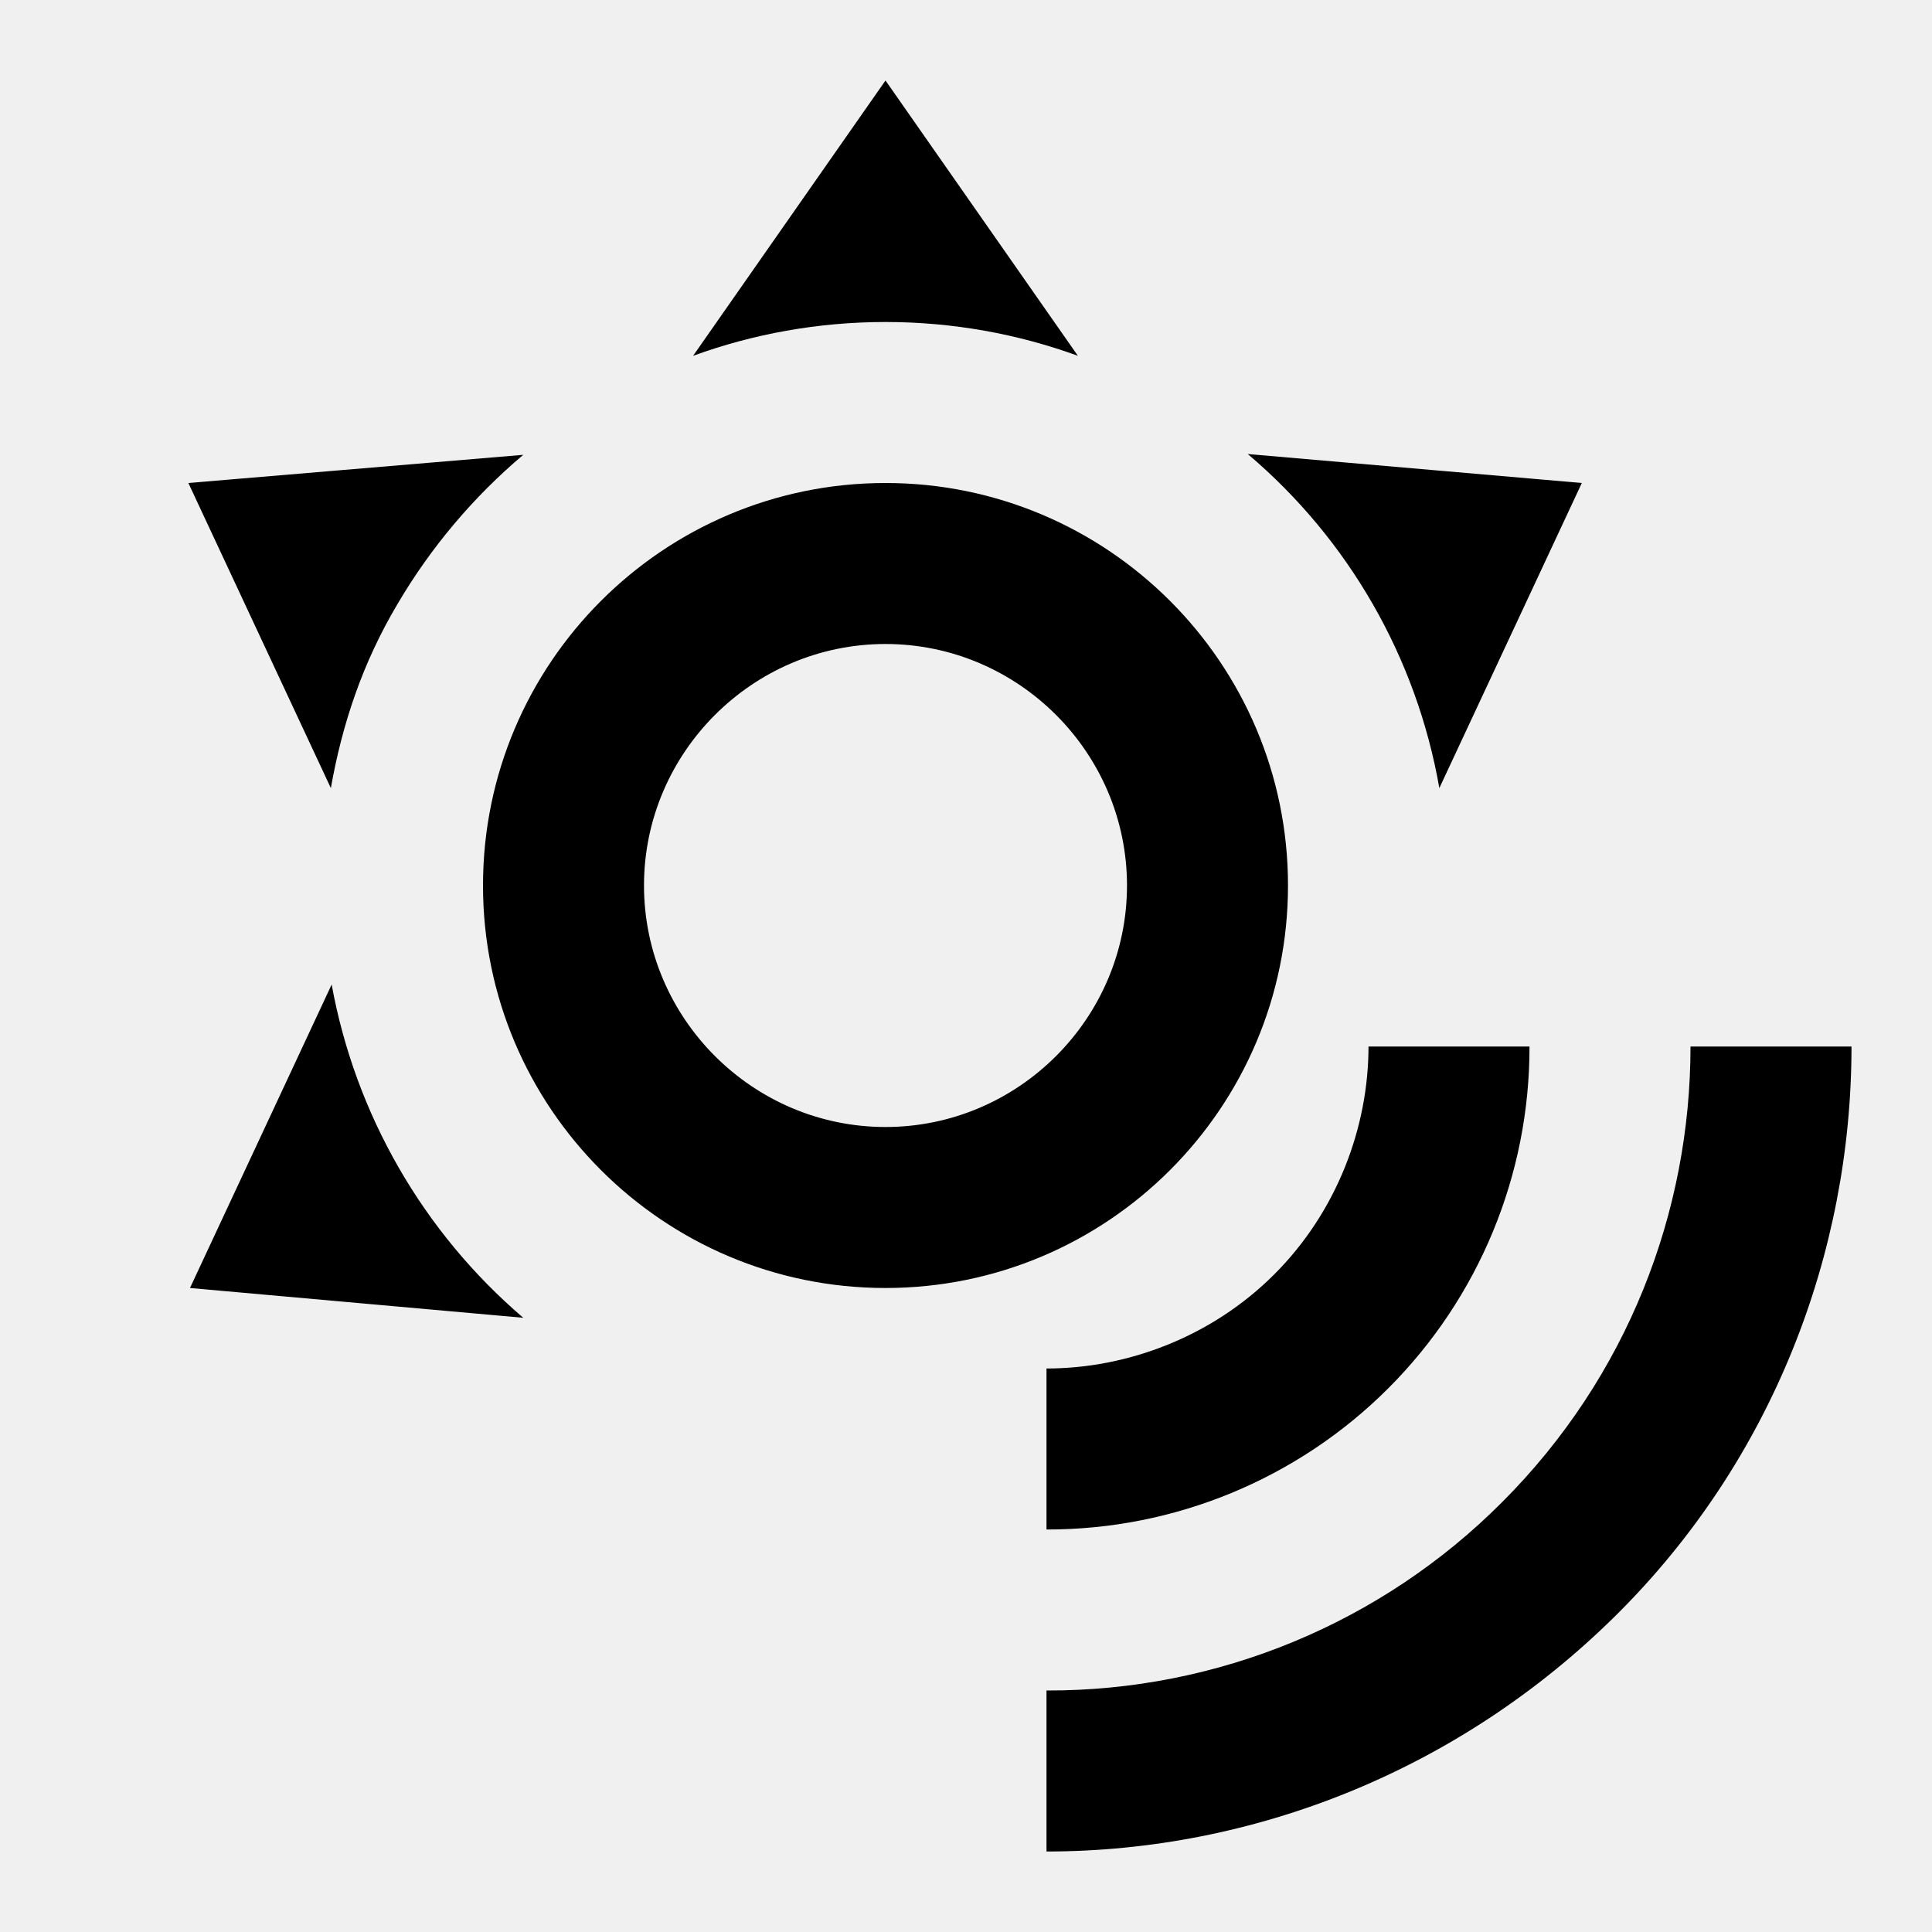
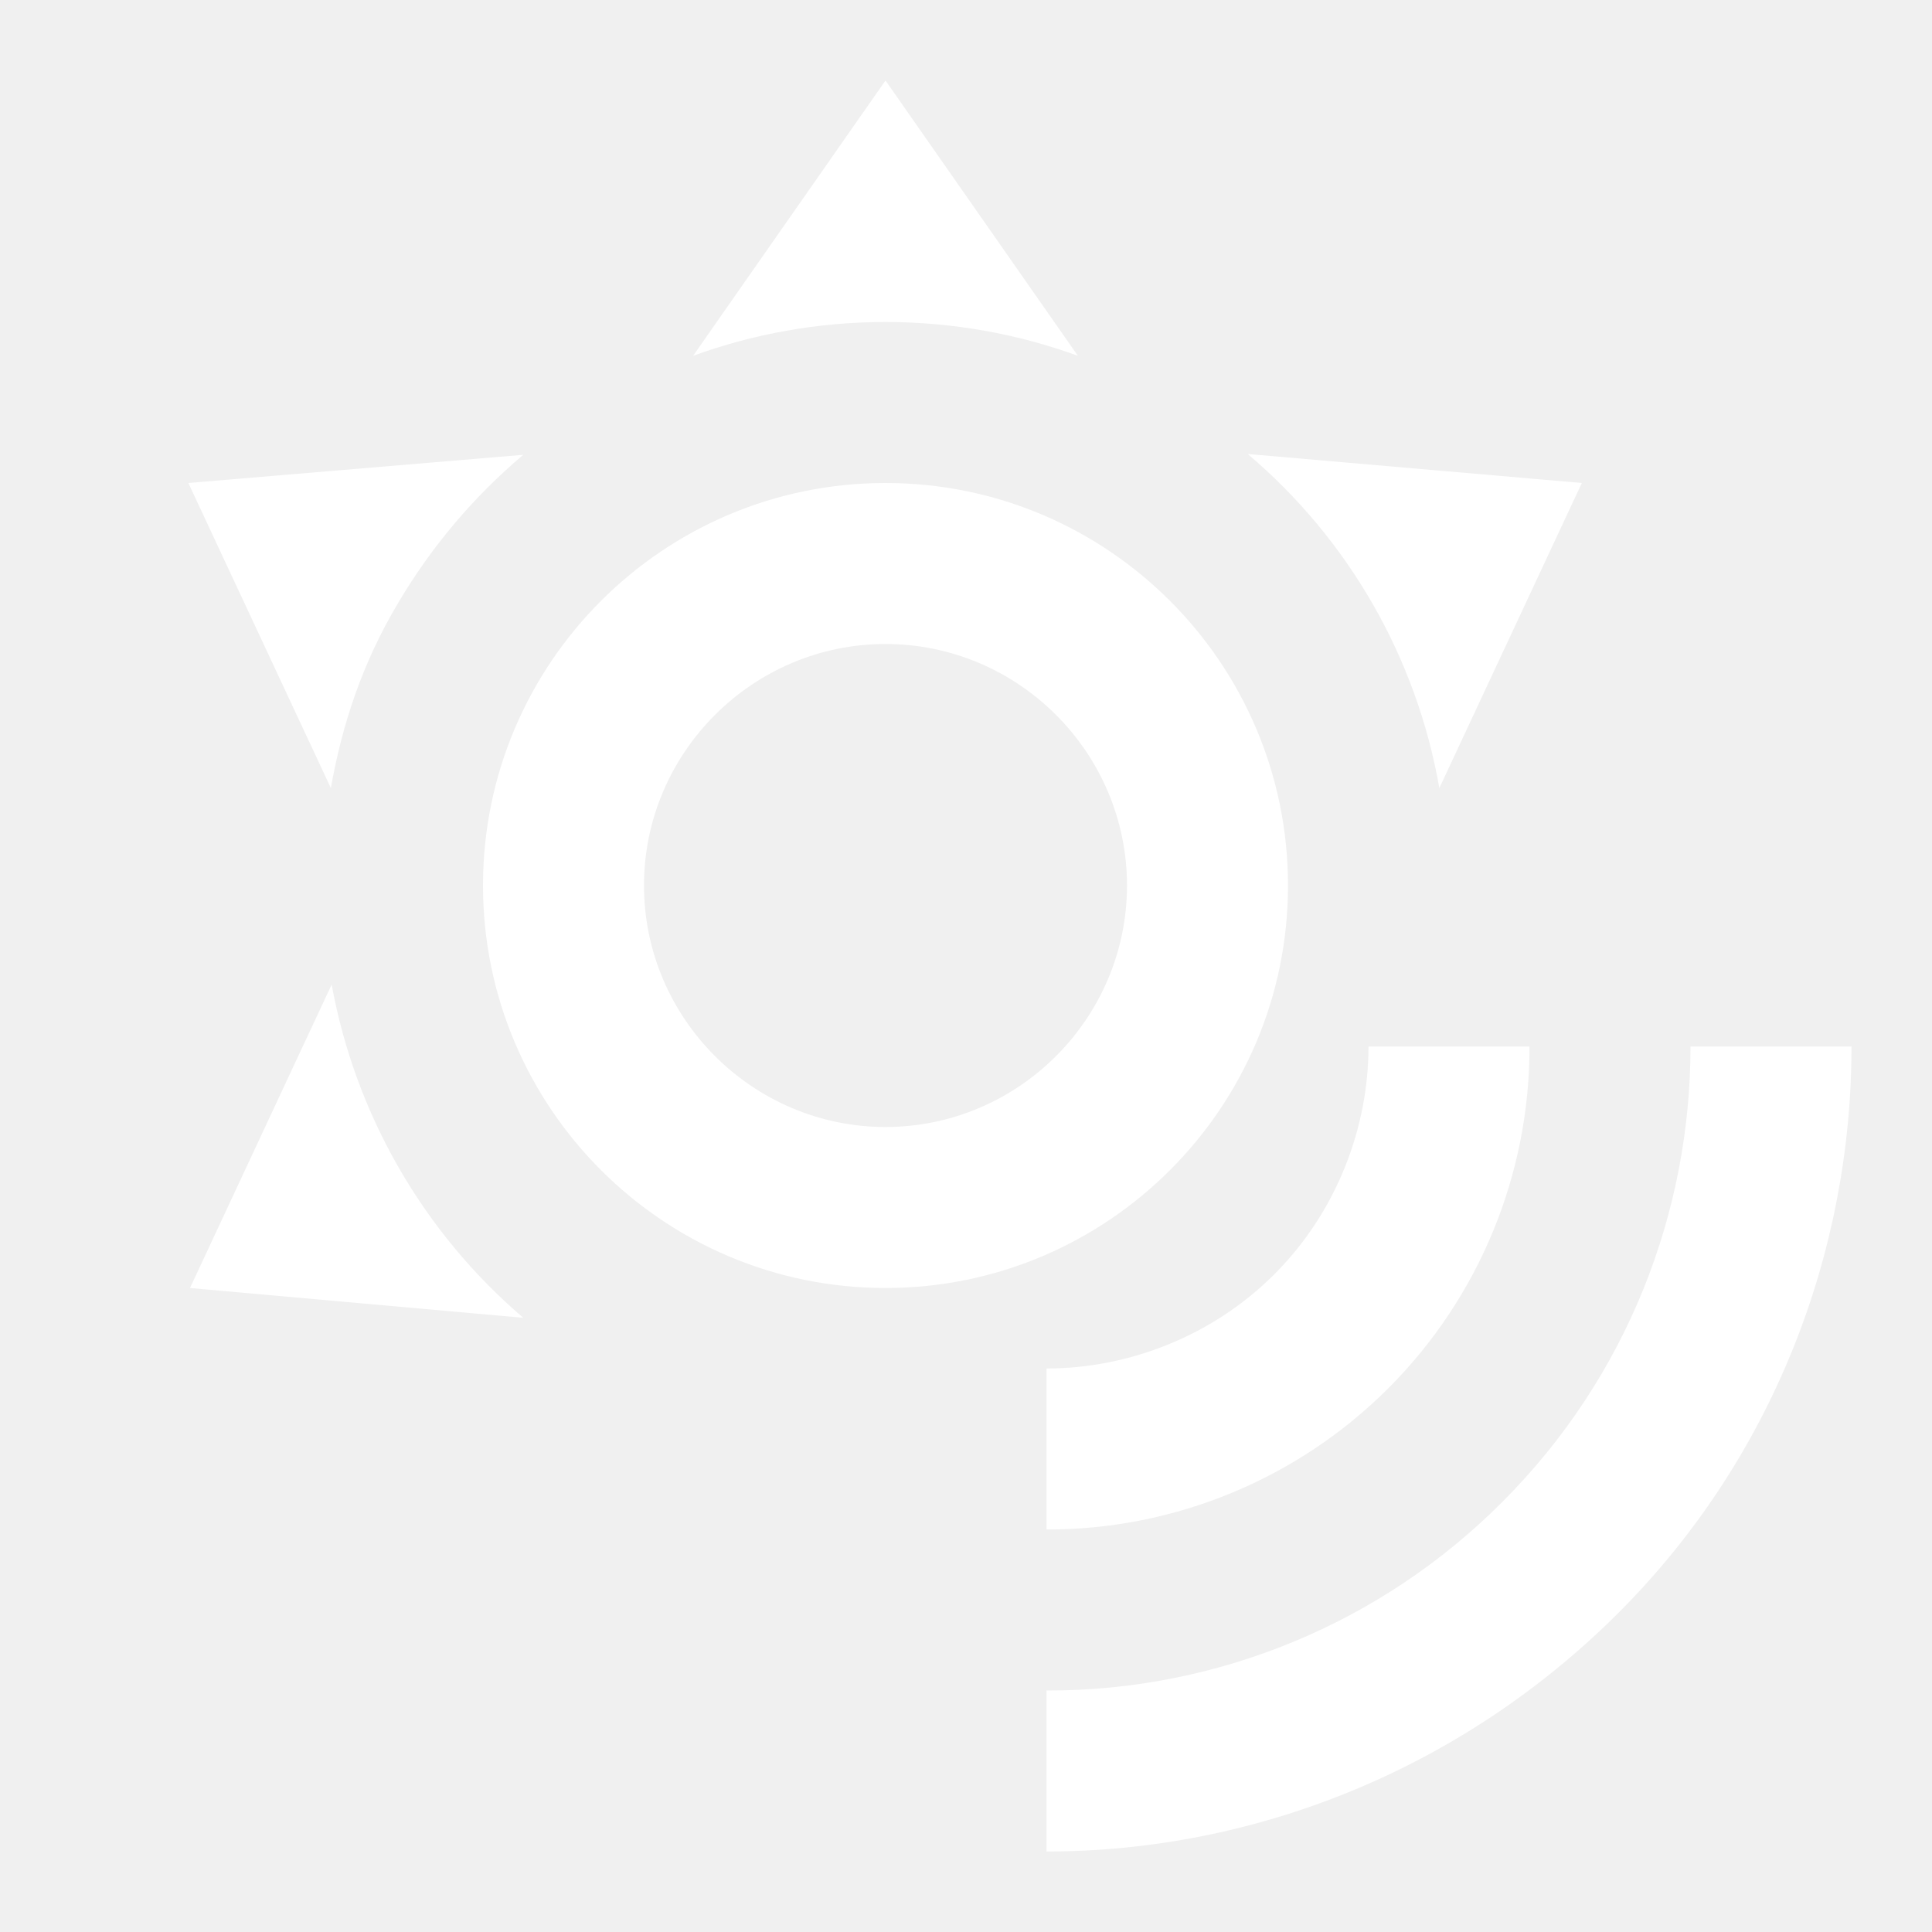
- <svg xmlns="http://www.w3.org/2000/svg" width="24" height="24">
-   <path d="m11 1 2.39 3.42C12.65 4.15 11.84 4 11 4s-1.65.15-2.39.42L11 1M2.34 6l4.16-.35A7.2 7.2 0 0 0 4.94 7.5c-.44.74-.69 1.5-.83 2.29L2.34 6m.02 10 1.76-3.77a7.131 7.131 0 0 0 2.38 4.14L2.36 16M19.65 6l-1.77 3.79a7.023 7.023 0 0 0-2.38-4.15l4.15.36M23 13h-2c0 2.05-.78 4.1-2.34 5.66A7.955 7.955 0 0 1 13 21v2c2.56 0 5.12-1 7.07-2.93S23 15.56 23 13m-4 0h-2c0 1-.39 2.05-1.17 2.83C15.05 16.61 14 17 13 17v2a5.989 5.989 0 0 0 6-6m-8-5c1.65 0 3 1.35 3 3s-1.35 3-3 3-3-1.35-3-3 1.35-3 3-3m0-2c-2.76 0-5 2.24-5 5s2.24 5 5 5 5-2.24 5-5-2.24-5-5-5Z" />
+ <svg xmlns="http://www.w3.org/2000/svg" width="24" height="24" version="1.1" id="svg4">
+   <defs id="defs8" />
+   <path d="m11 1 2.39 3.42C12.65 4.15 11.84 4 11 4s-1.65.15-2.39.42L11 1M2.34 6l4.16-.35A7.2 7.2 0 0 0 4.94 7.5c-.44.74-.69 1.5-.83 2.29L2.34 6m.02 10 1.76-3.77a7.131 7.131 0 0 0 2.38 4.14L2.36 16M19.65 6l-1.77 3.79a7.023 7.023 0 0 0-2.38-4.15l4.15.36M23 13h-2c0 2.05-.78 4.1-2.34 5.66A7.955 7.955 0 0 1 13 21v2c2.56 0 5.12-1 7.07-2.93S23 15.56 23 13m-4 0h-2c0 1-.39 2.05-1.17 2.83C15.05 16.61 14 17 13 17v2a5.989 5.989 0 0 0 6-6m-8-5c1.65 0 3 1.35 3 3s-1.35 3-3 3-3-1.35-3-3 1.35-3 3-3m0-2c-2.76 0-5 2.24-5 5s2.24 5 5 5 5-2.24 5-5-2.24-5-5-5Z" id="path2" style="fill:#ffffff" />
</svg>
